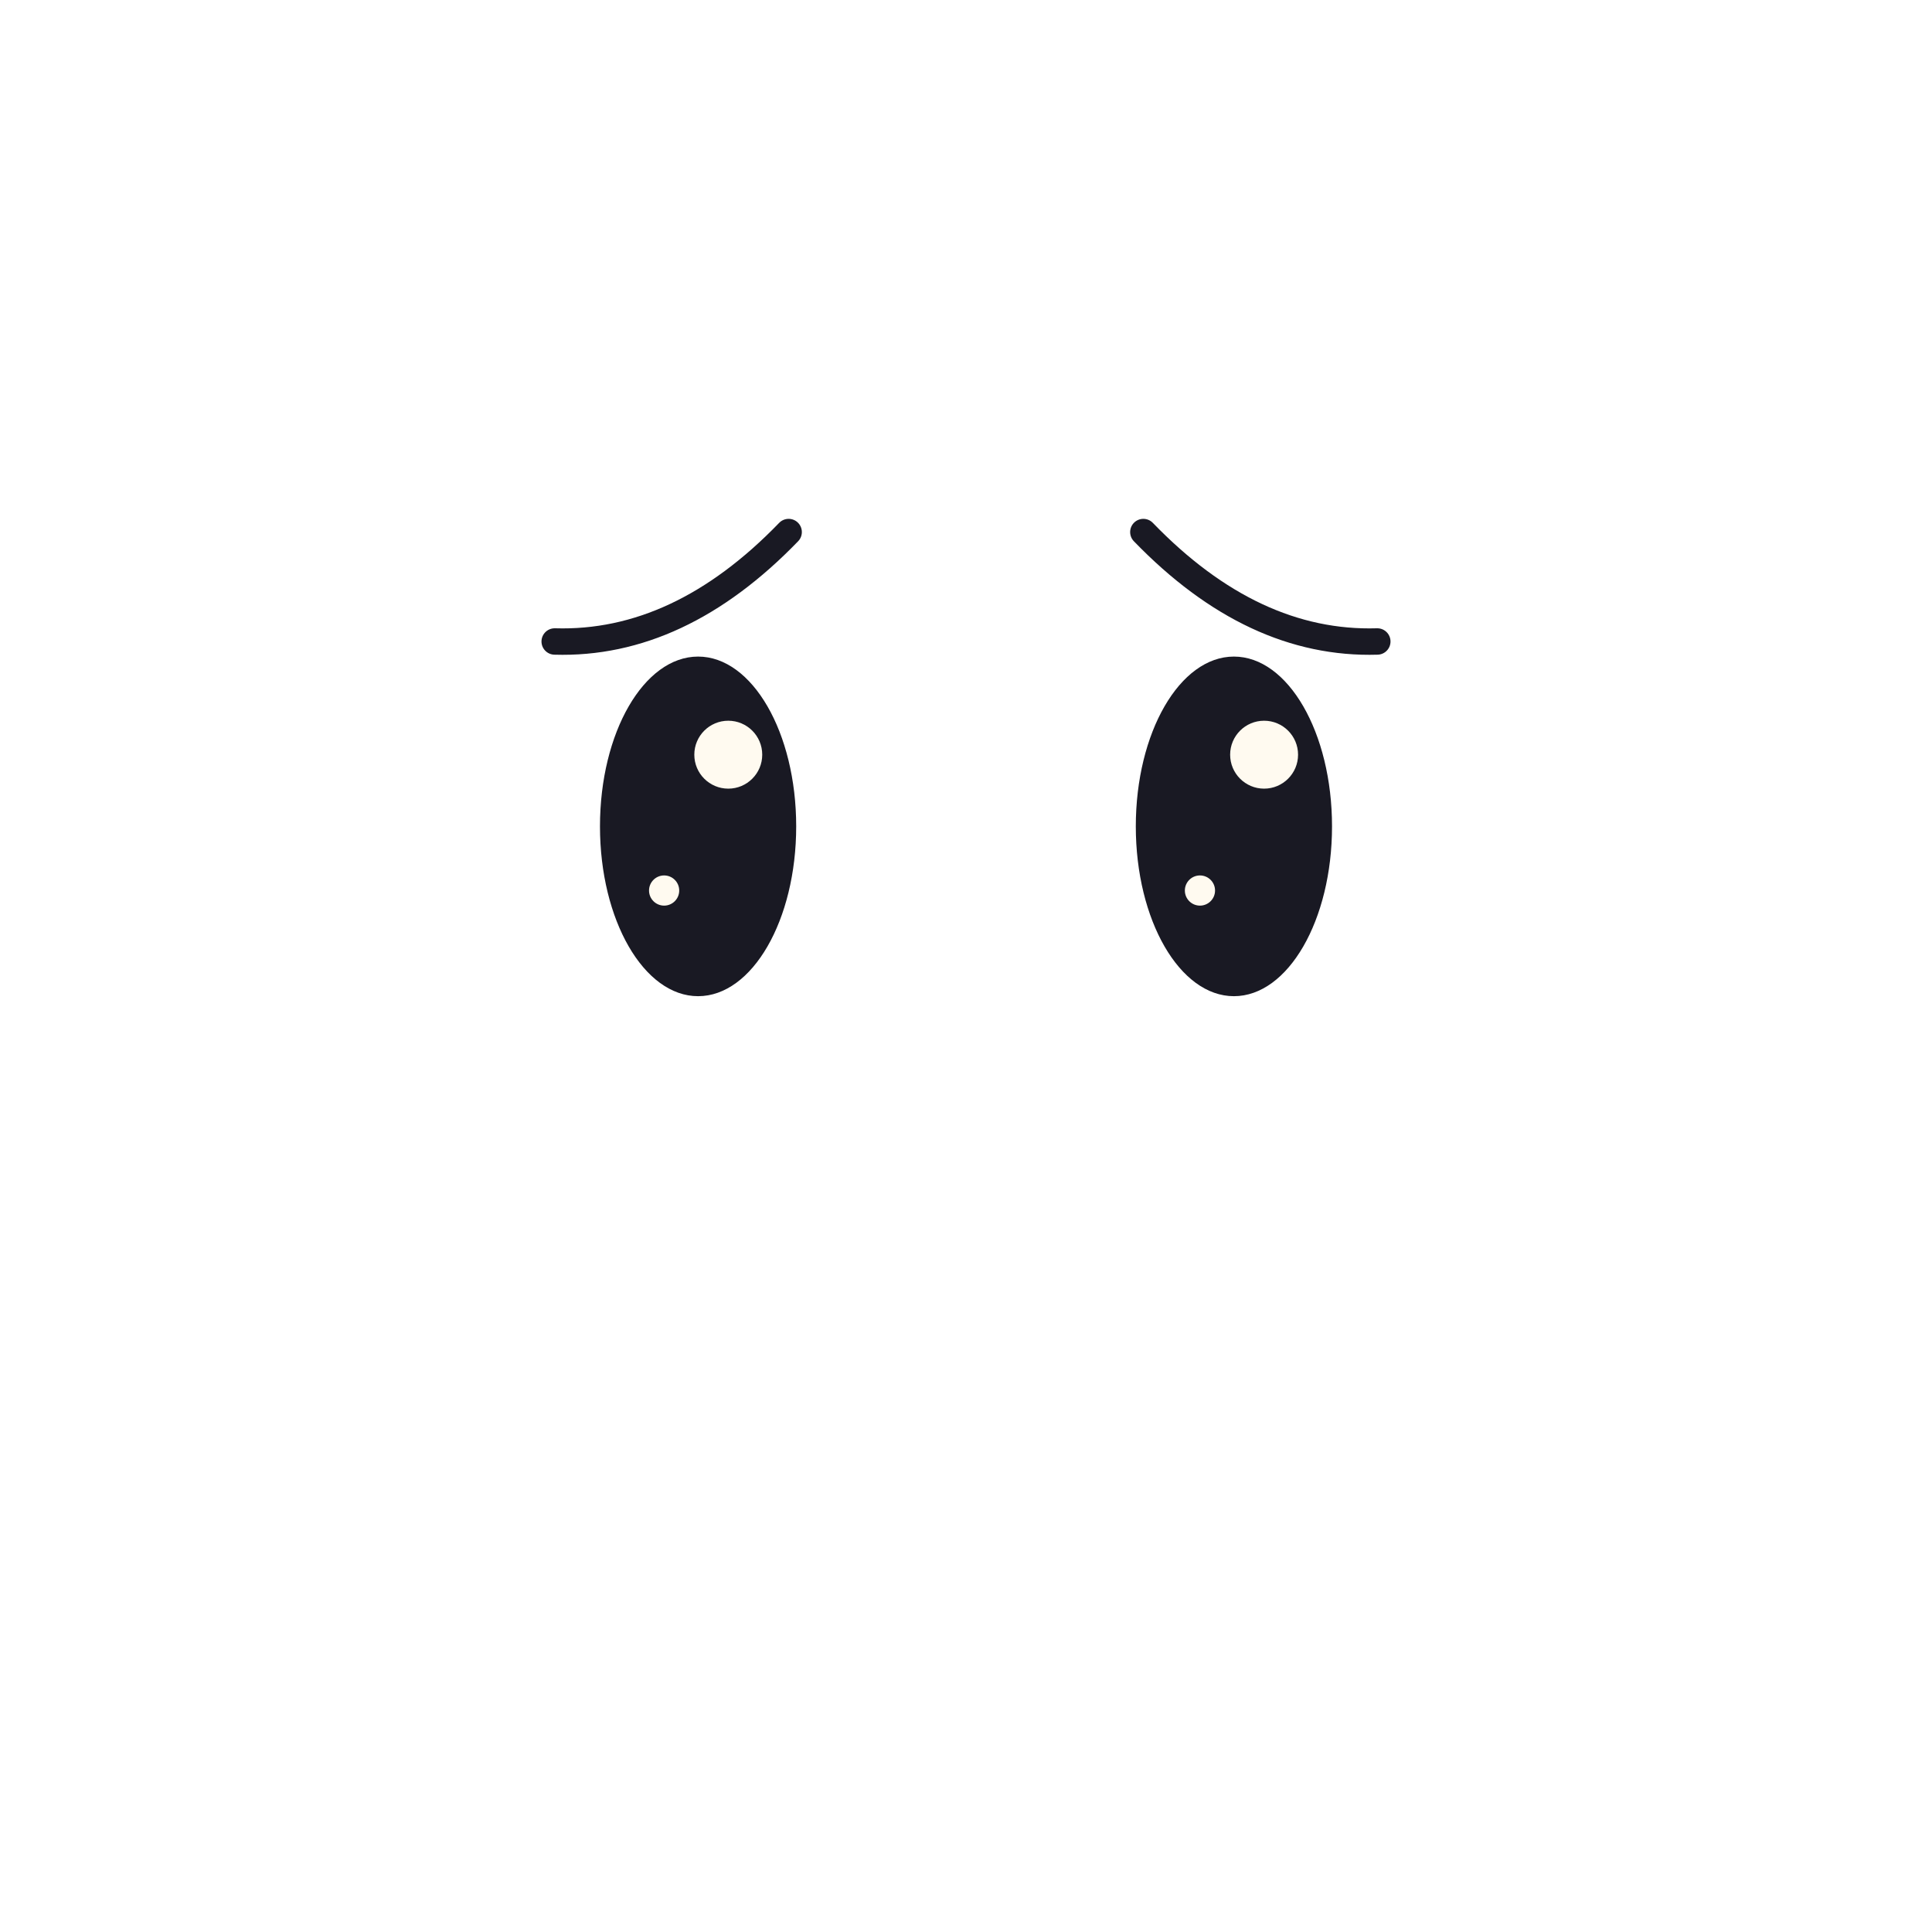
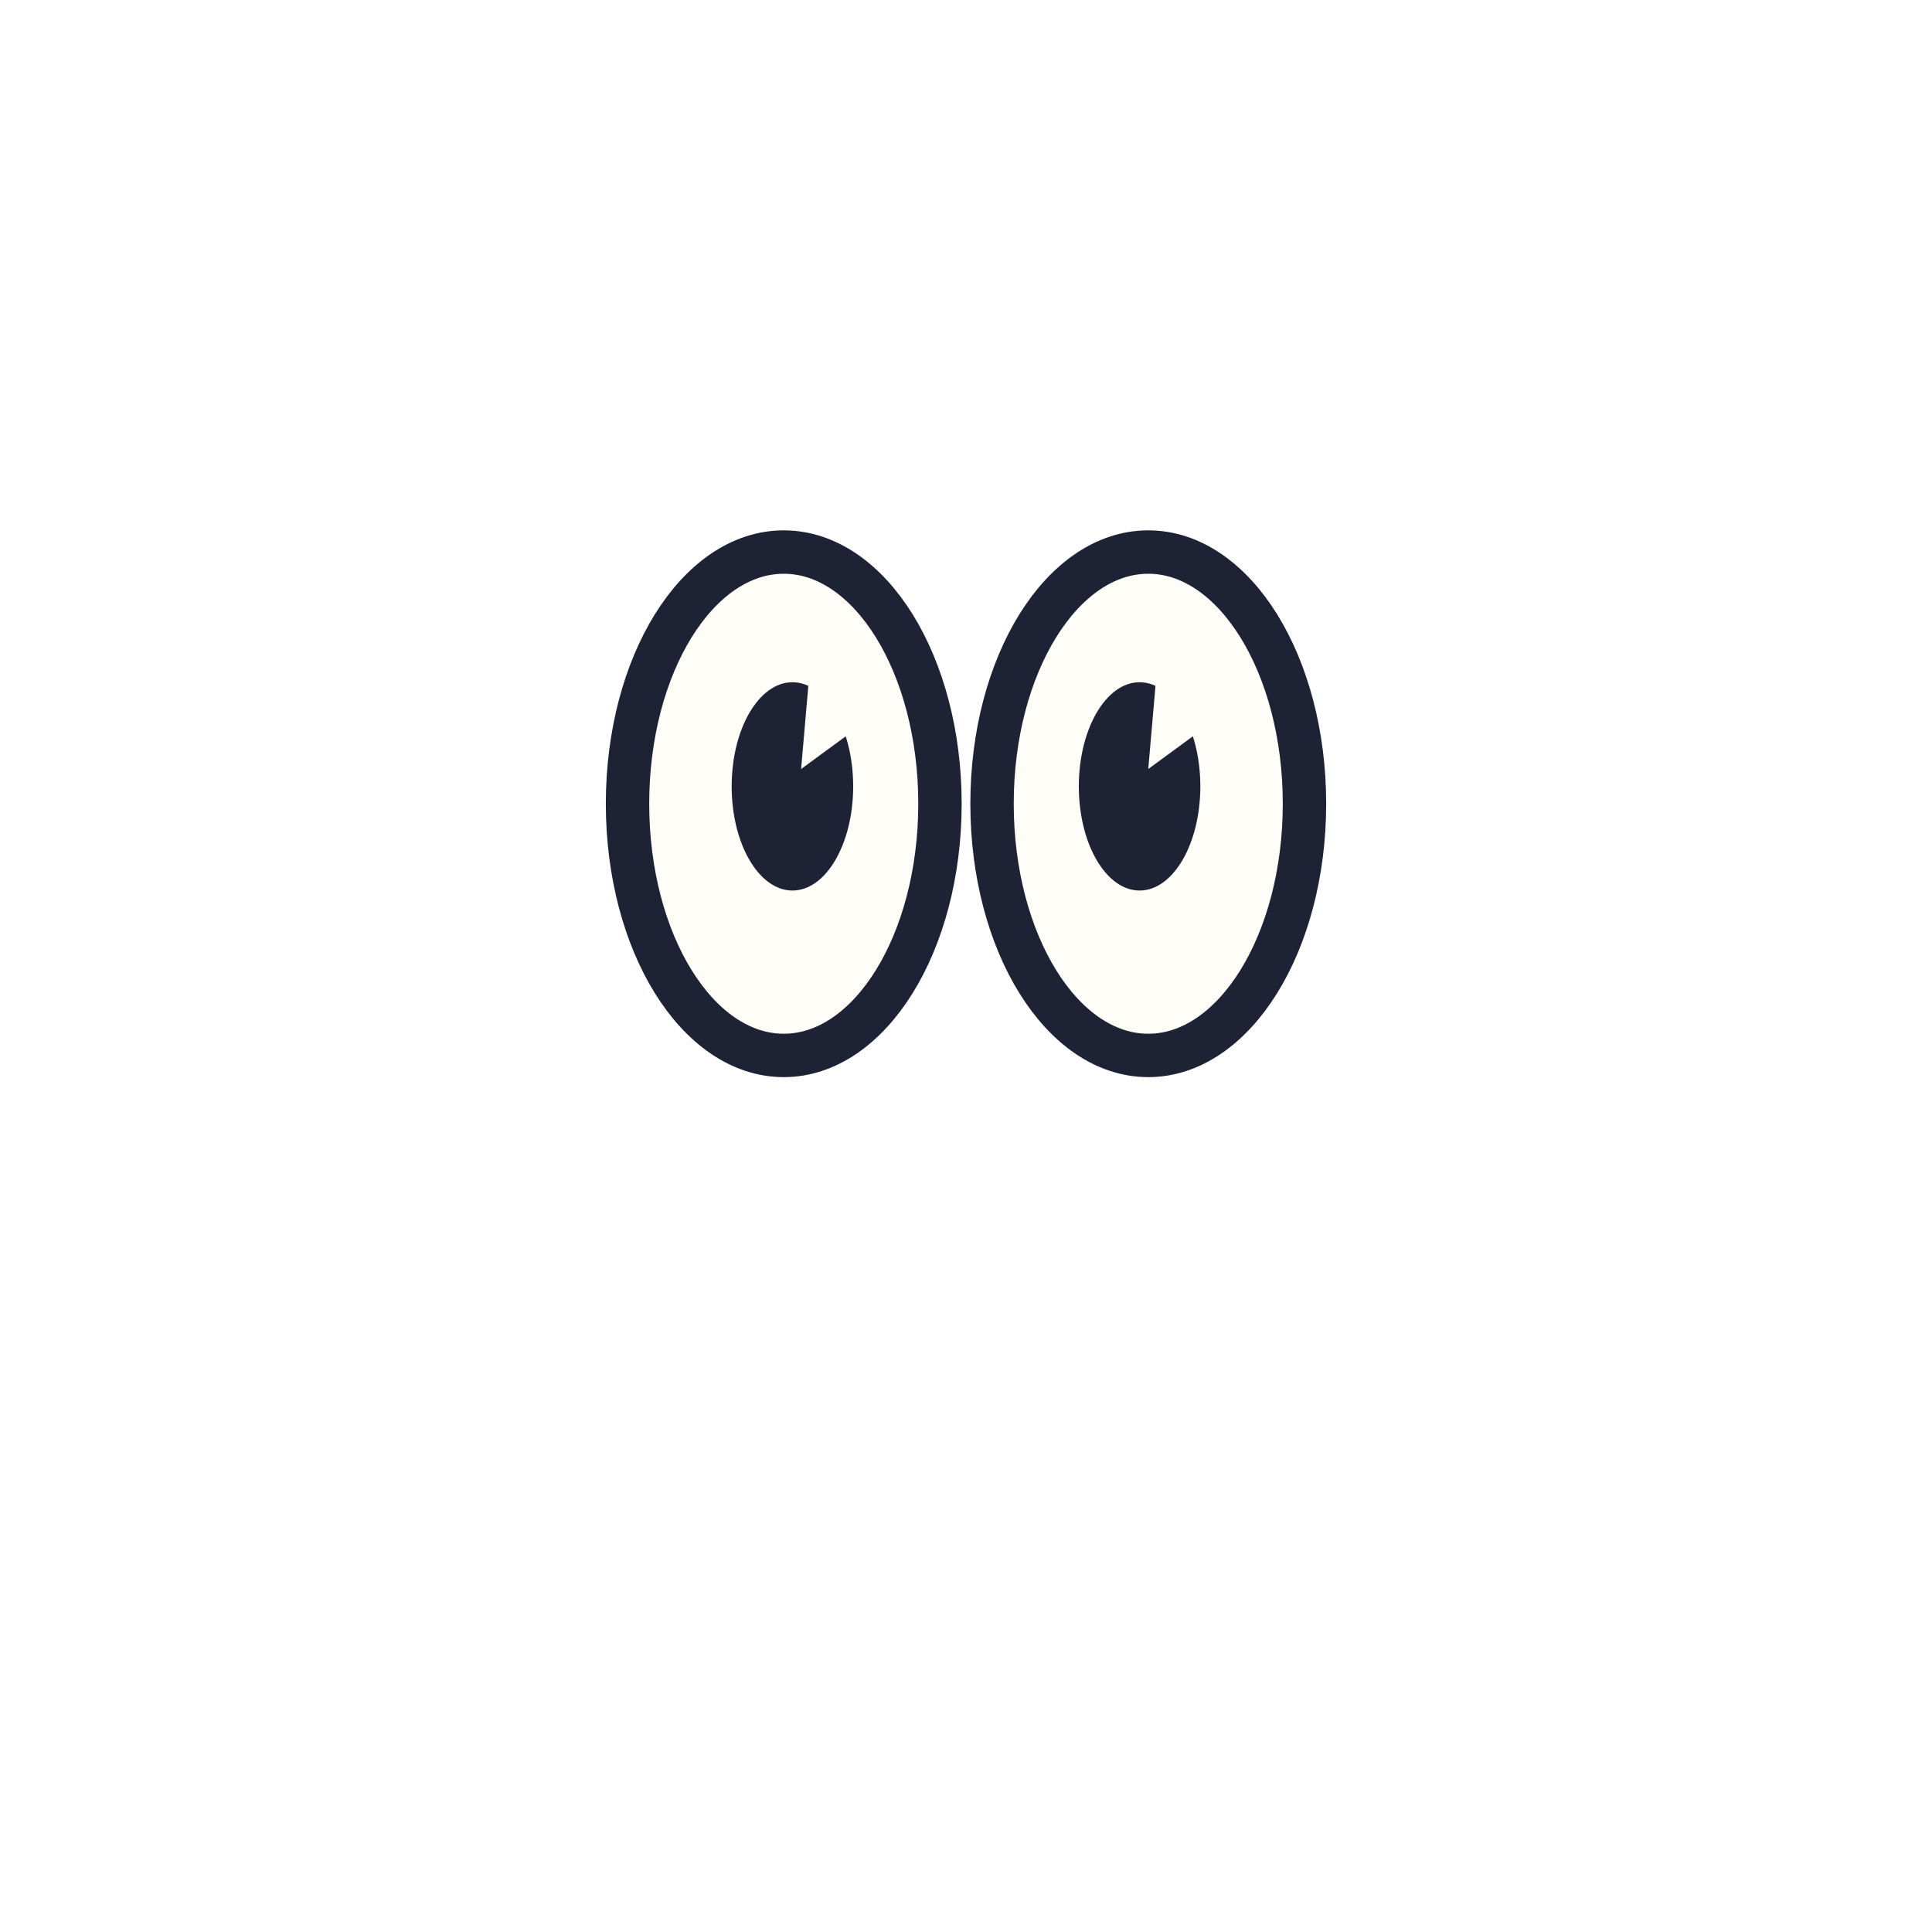
<svg xmlns="http://www.w3.org/2000/svg" width="512" height="512" viewBox="0 0 512 512">
-   <g fill="#191923" stroke="#191923" stroke-width="7" stroke-linecap="round" stroke-linejoin="round">
-     <ellipse cx="185" cy="219" rx="26" ry="45" stroke="none" />
-     <circle cx="193" cy="200" r="9" fill="#fffaf0" stroke="none" />
-     <circle cx="176" cy="236" r="4" fill="#fffaf0" stroke="none" />
-     <ellipse cx="327" cy="219" rx="26" ry="45" stroke="none" />
-     <circle cx="335" cy="200" r="9" fill="#fffaf0" stroke="none" />
-     <circle cx="318" cy="236" r="4" fill="#fffaf0" stroke="none" />
-     <path d="M 147 170 Q 180 171 209 141 M 303 141 Q 332 171 365 170" fill="none" />
+   <g transform="translate(256 213) scale(1.15) translate(-256 -213)" stroke-linecap="round" stroke-linejoin="round">
+     <ellipse cx="214" cy="213" rx="36" ry="58" fill="#fffdf8" stroke="#1e2235" stroke-width="10" />
+     <ellipse cx="216" cy="209" rx="14" ry="24" fill="#1e2235" />
+     <path d="M 218 205 L 233 194 L 220 182 Z" fill="#fffdf8" />
+     <ellipse cx="298" cy="213" rx="36" ry="58" fill="#fffdf8" stroke="#1e2235" stroke-width="10" />
+     <ellipse cx="296" cy="209" rx="14" ry="24" fill="#1e2235" />
+     <path d="M 298 205 L 313 194 L 300 182 Z" fill="#fffdf8" />
  </g>
</svg>
